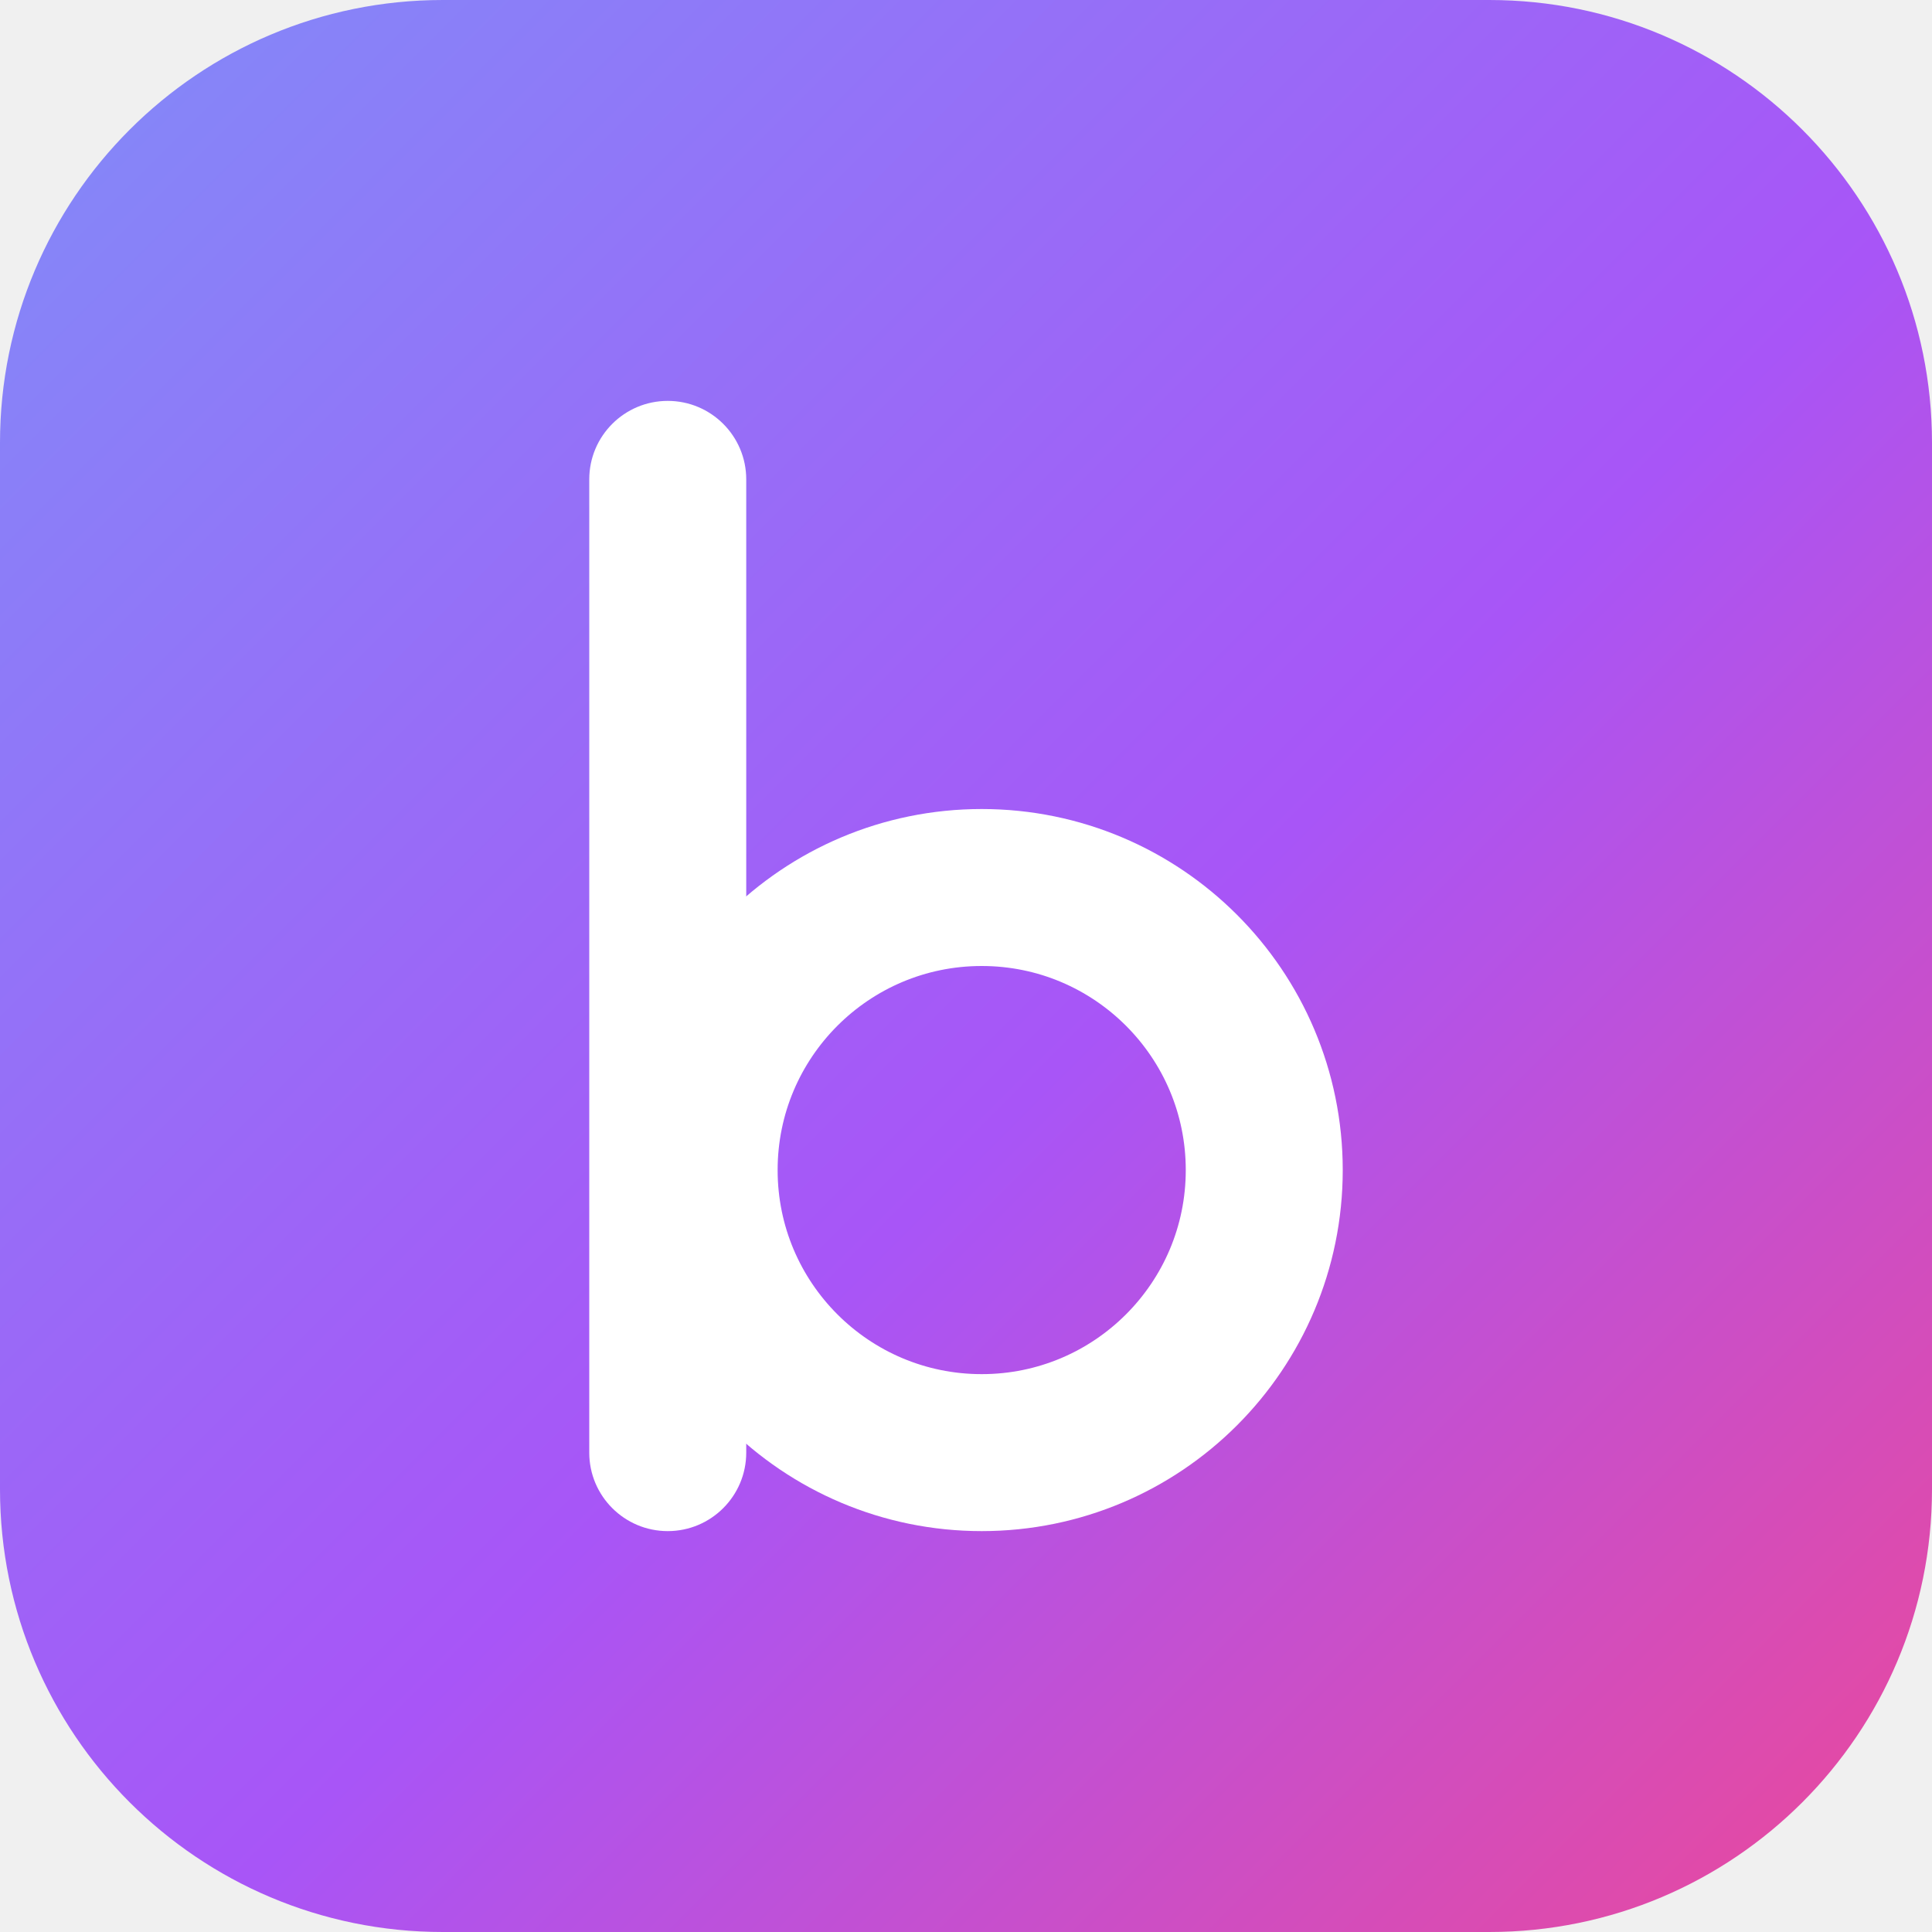
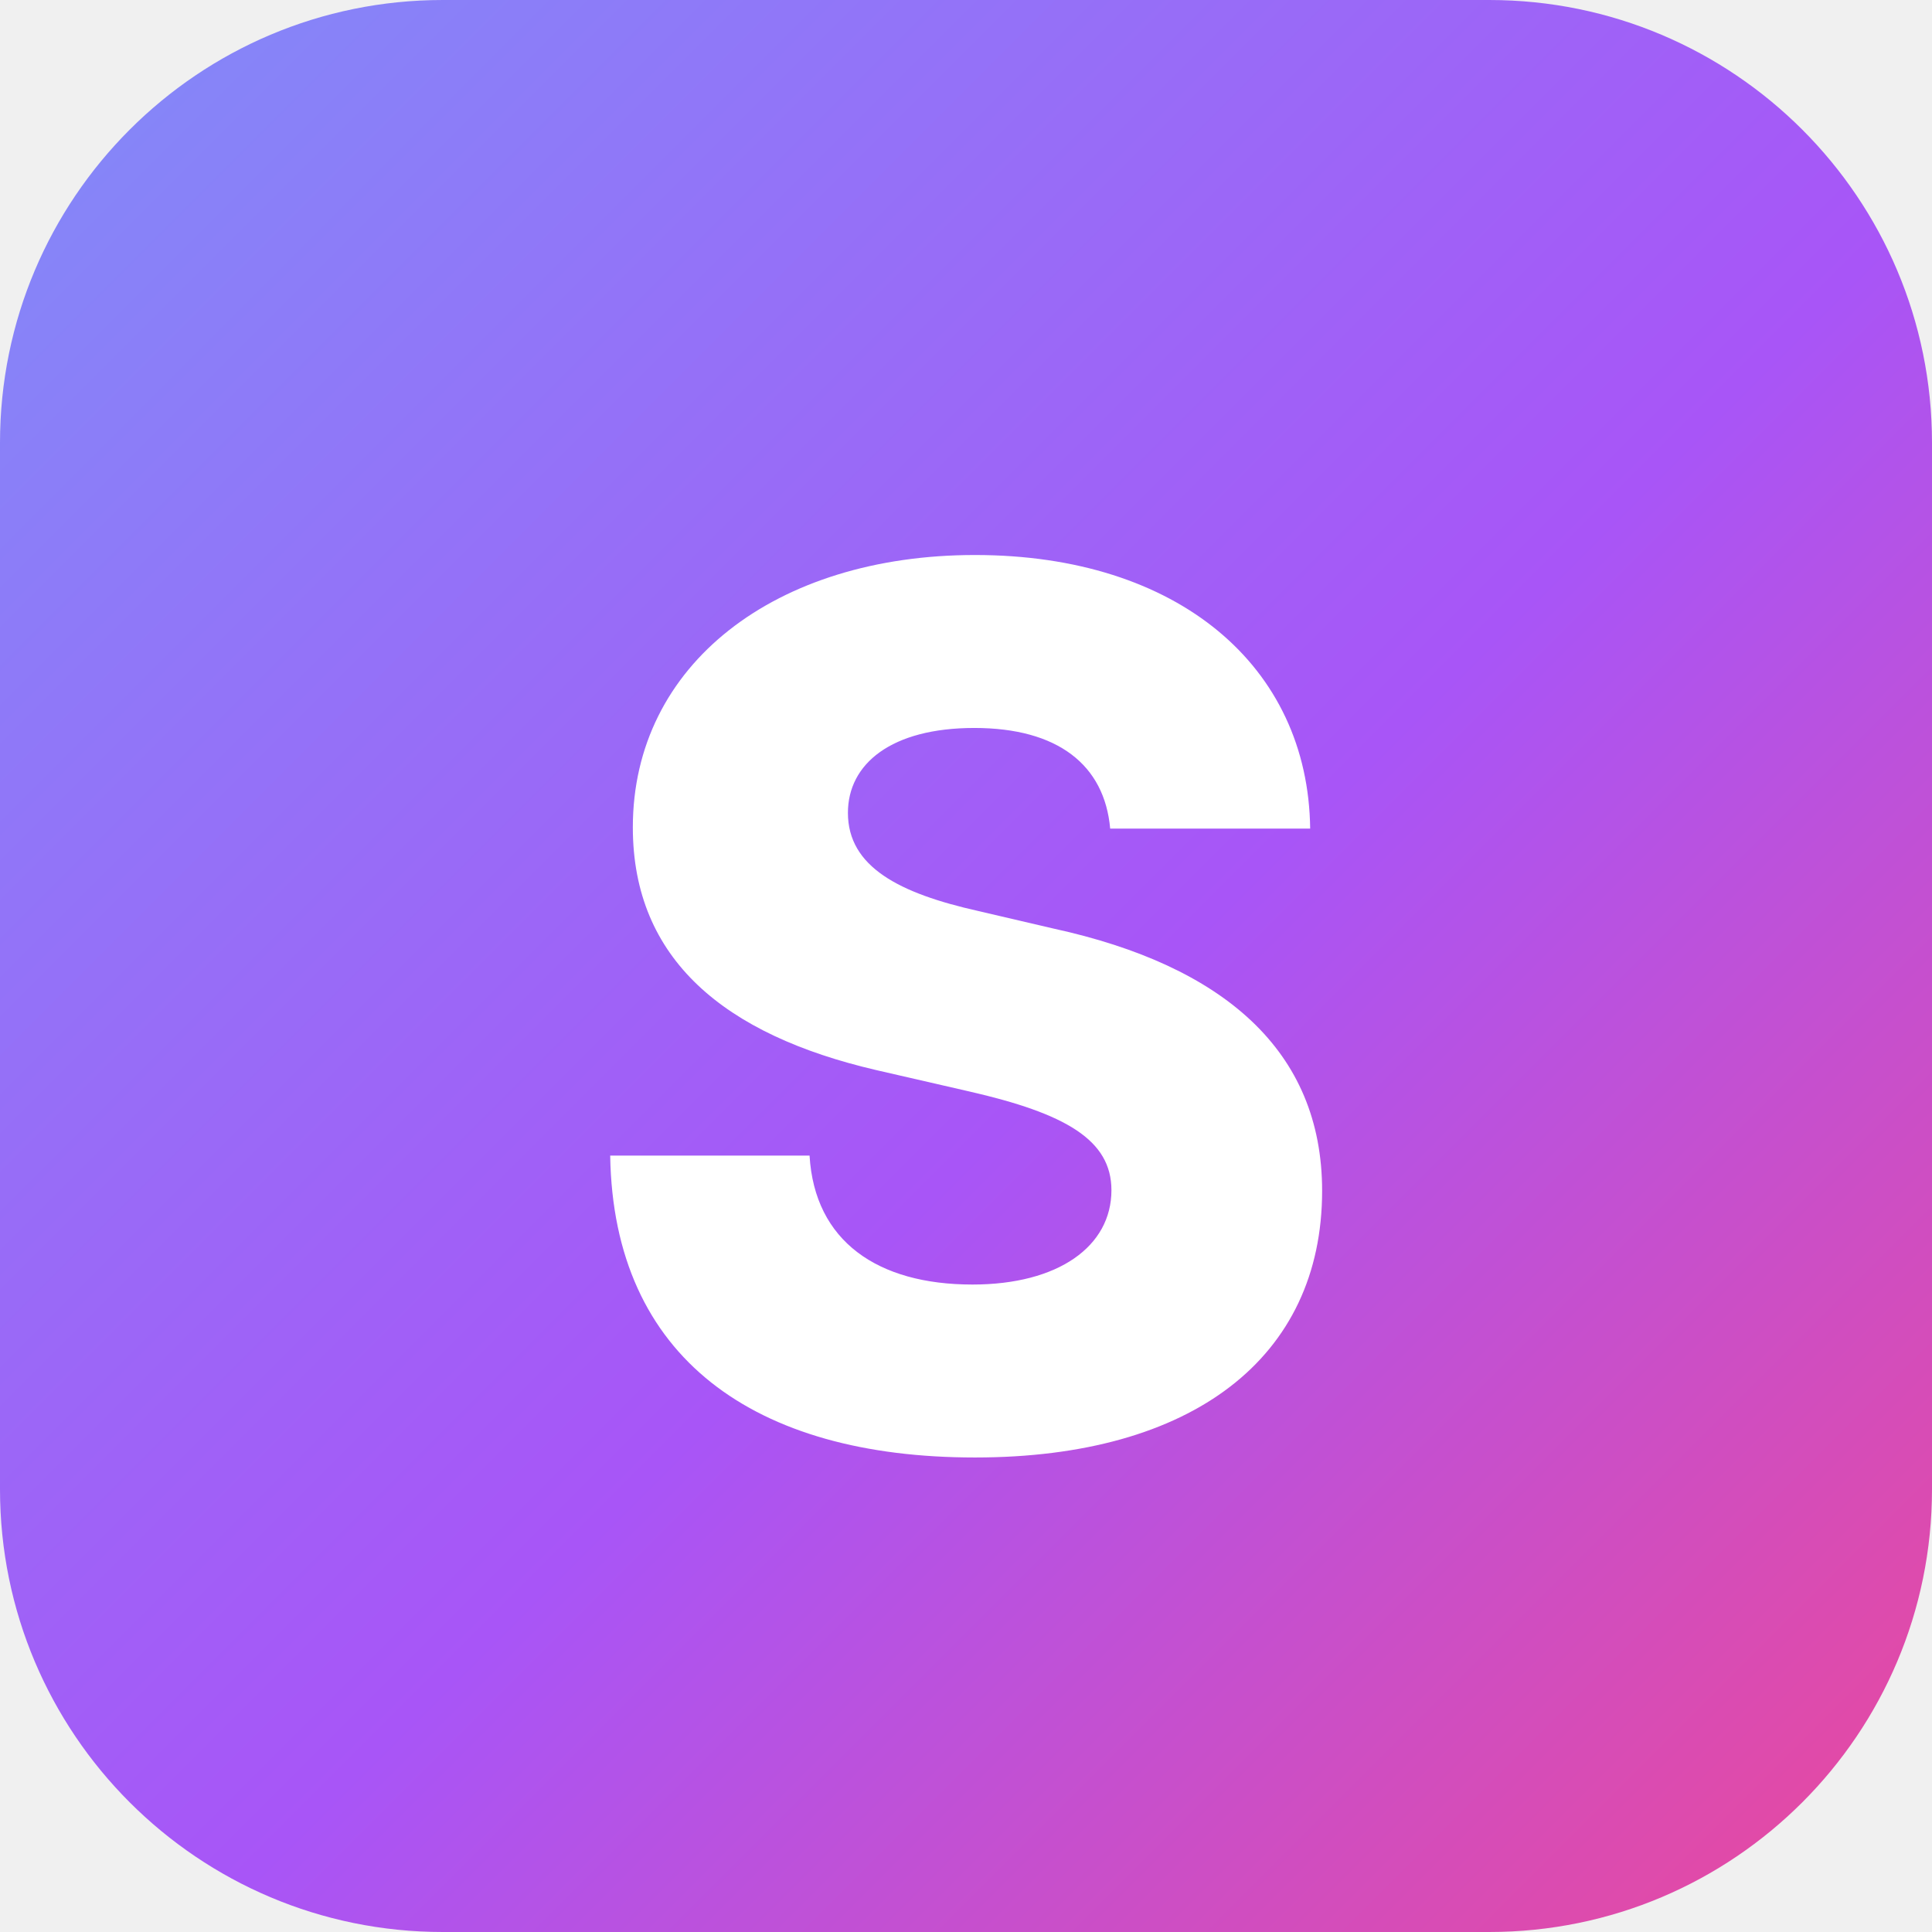
- <svg xmlns="http://www.w3.org/2000/svg" viewBox="0 0 48 48" width="48" height="48" role="img" aria-label="Binders">
+ <svg xmlns="http://www.w3.org/2000/svg" viewBox="0 0 48 48" width="48" height="48" role="img" aria-label="Scalar">
  <defs>
-     <linearGradient id="binders-grad" x1="0" y1="0" x2="1" y2="1">
+     <linearGradient id="scalar-grad" x1="0" y1="0" x2="1" y2="1">
      <stop offset="0" stop-color="#818cf8" />
      <stop offset=".55" stop-color="#a855f7" />
      <stop offset="1" stop-color="#ec4899" />
    </linearGradient>
  </defs>
-   <rect width="48" height="48" rx="11" fill="url(#binders-grad)" />
-   <g transform="translate(24 24) scale(.78) translate(-24 -24)">
-     <rect x="12" y="6" width="5" height="36" rx="2.5" fill="#fff" />
-     <circle cx="24.5" cy="30.5" r="9" fill="none" stroke="#fff" stroke-width="5" />
-   </g>
+   <rect width="48" height="48" rx="11" fill="url(#scalar-grad)" />
+   <text x="24" y="25" text-anchor="middle" dominant-baseline="central" font-family="ui-sans-serif, system-ui, -apple-system, 'Segoe UI', sans-serif" font-weight="800" font-size="30" fill="#fff">S</text>
</svg>
